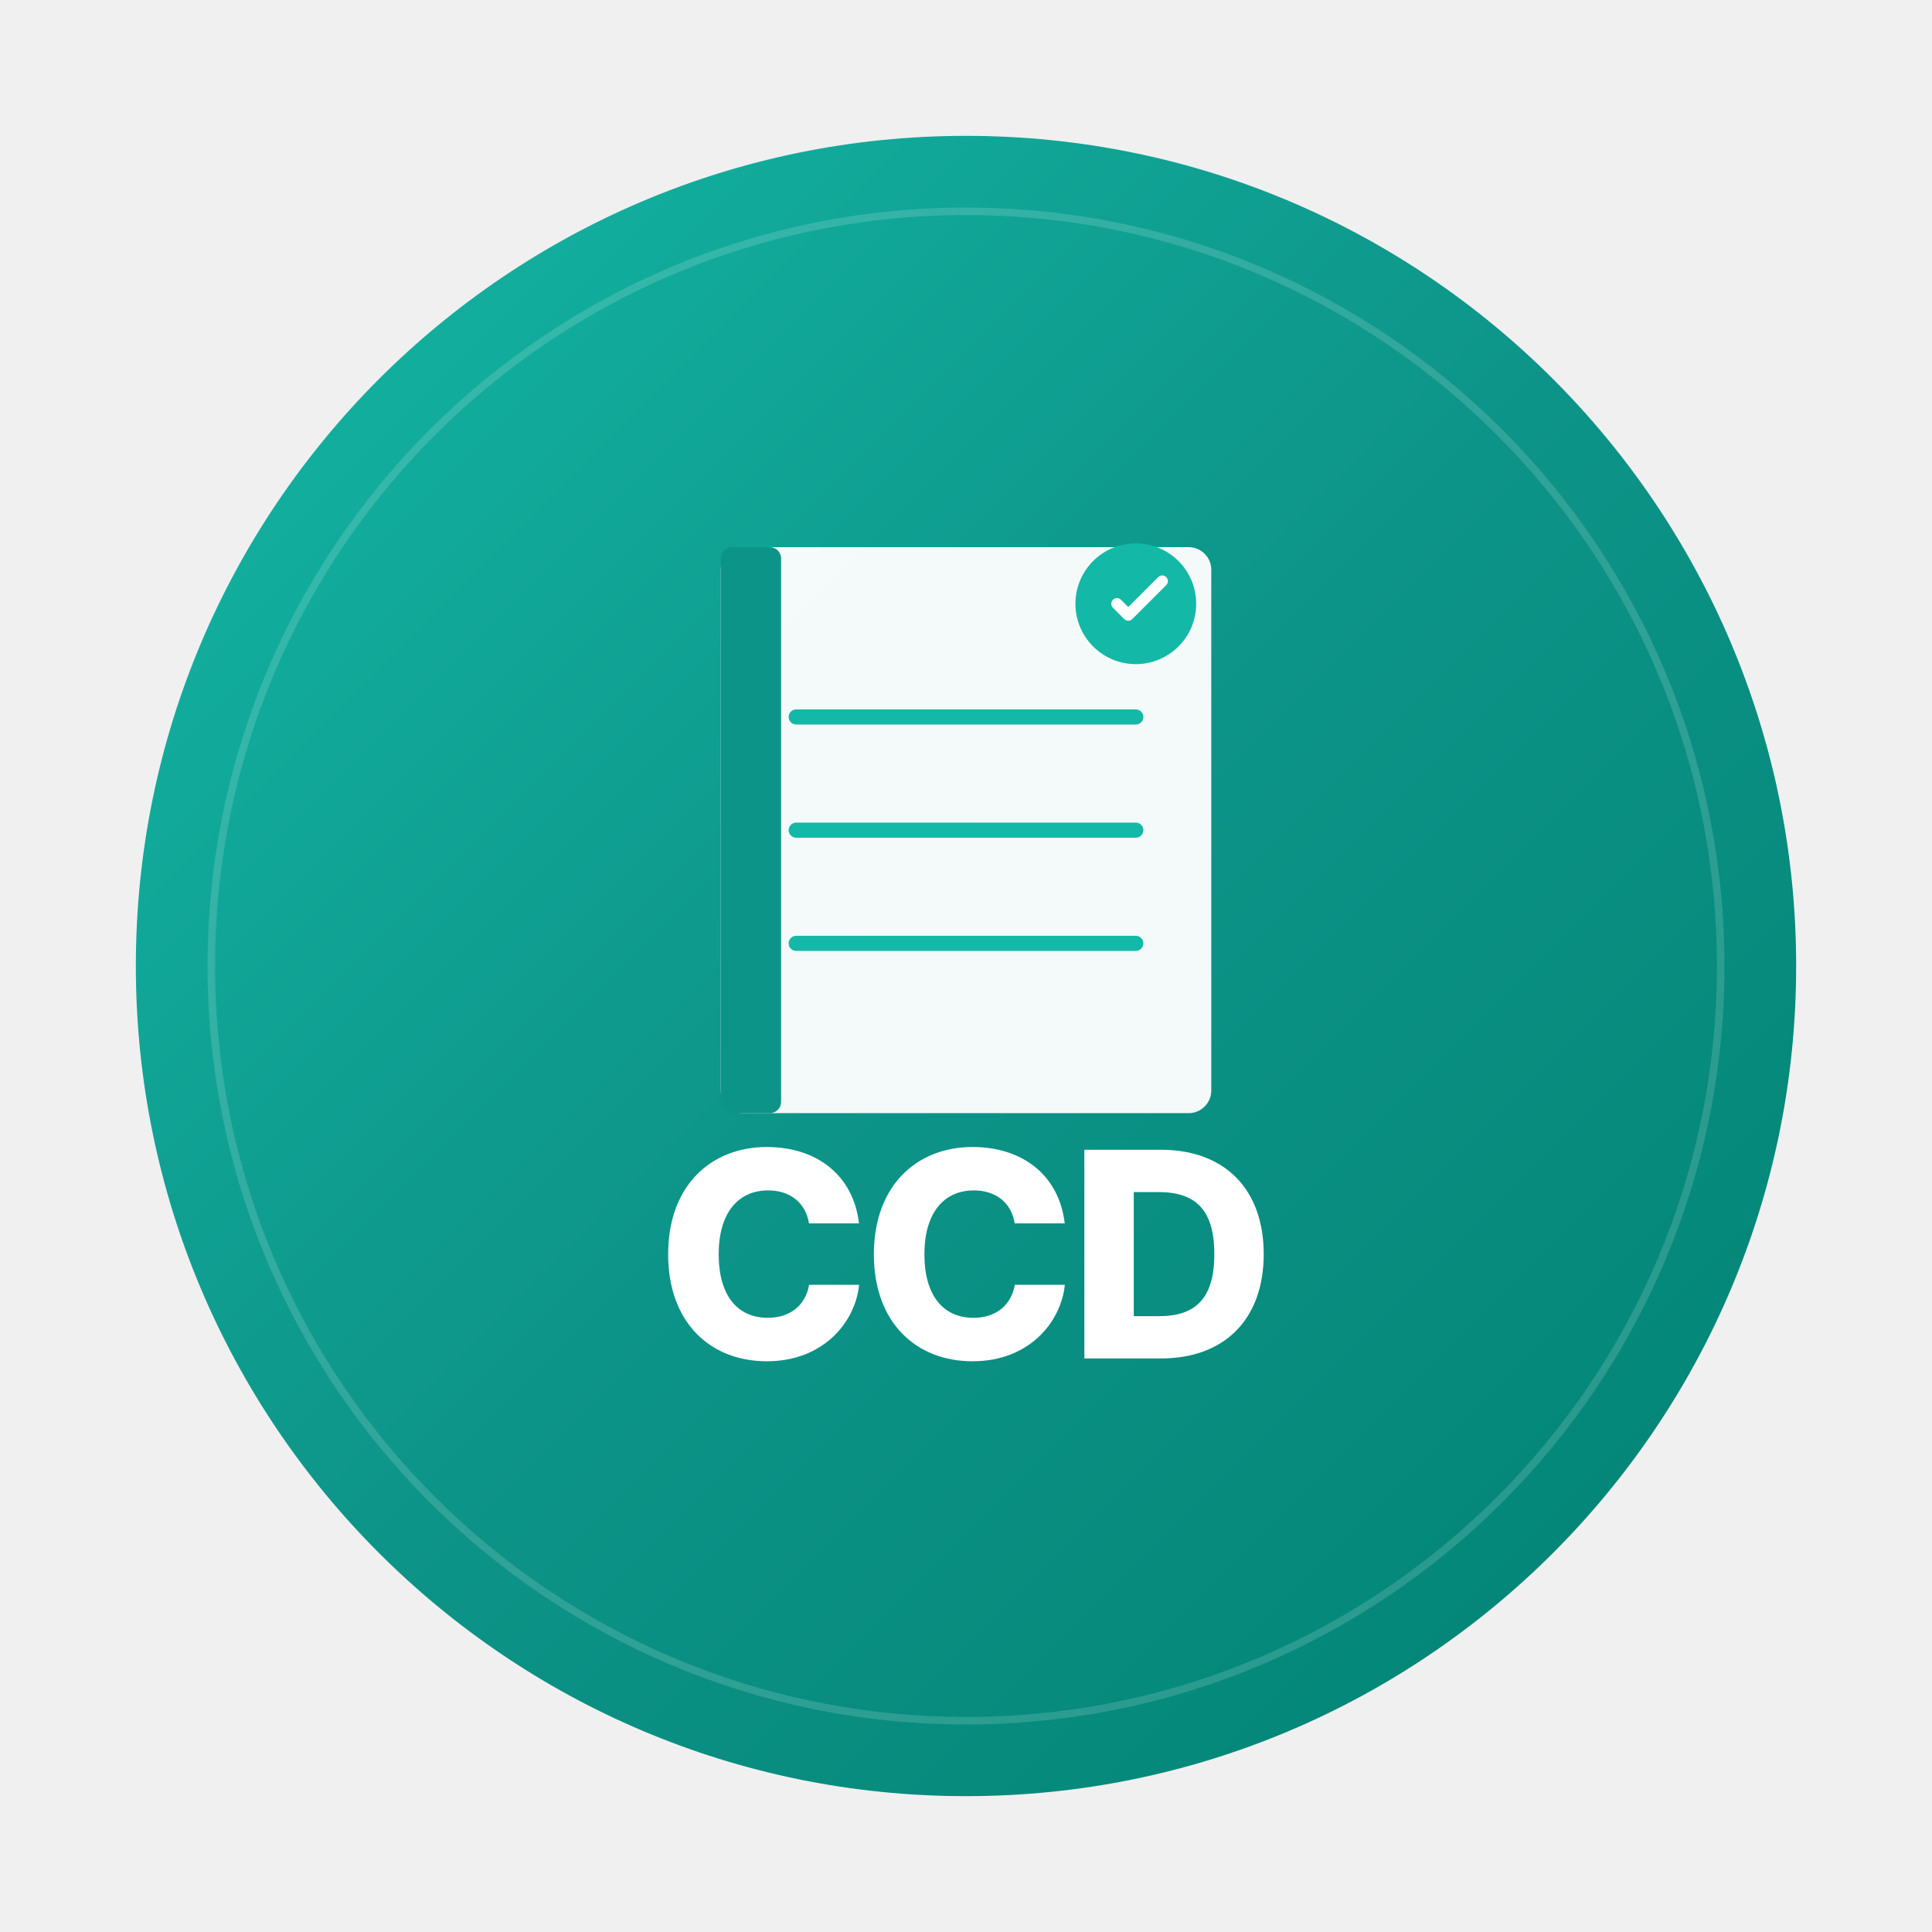
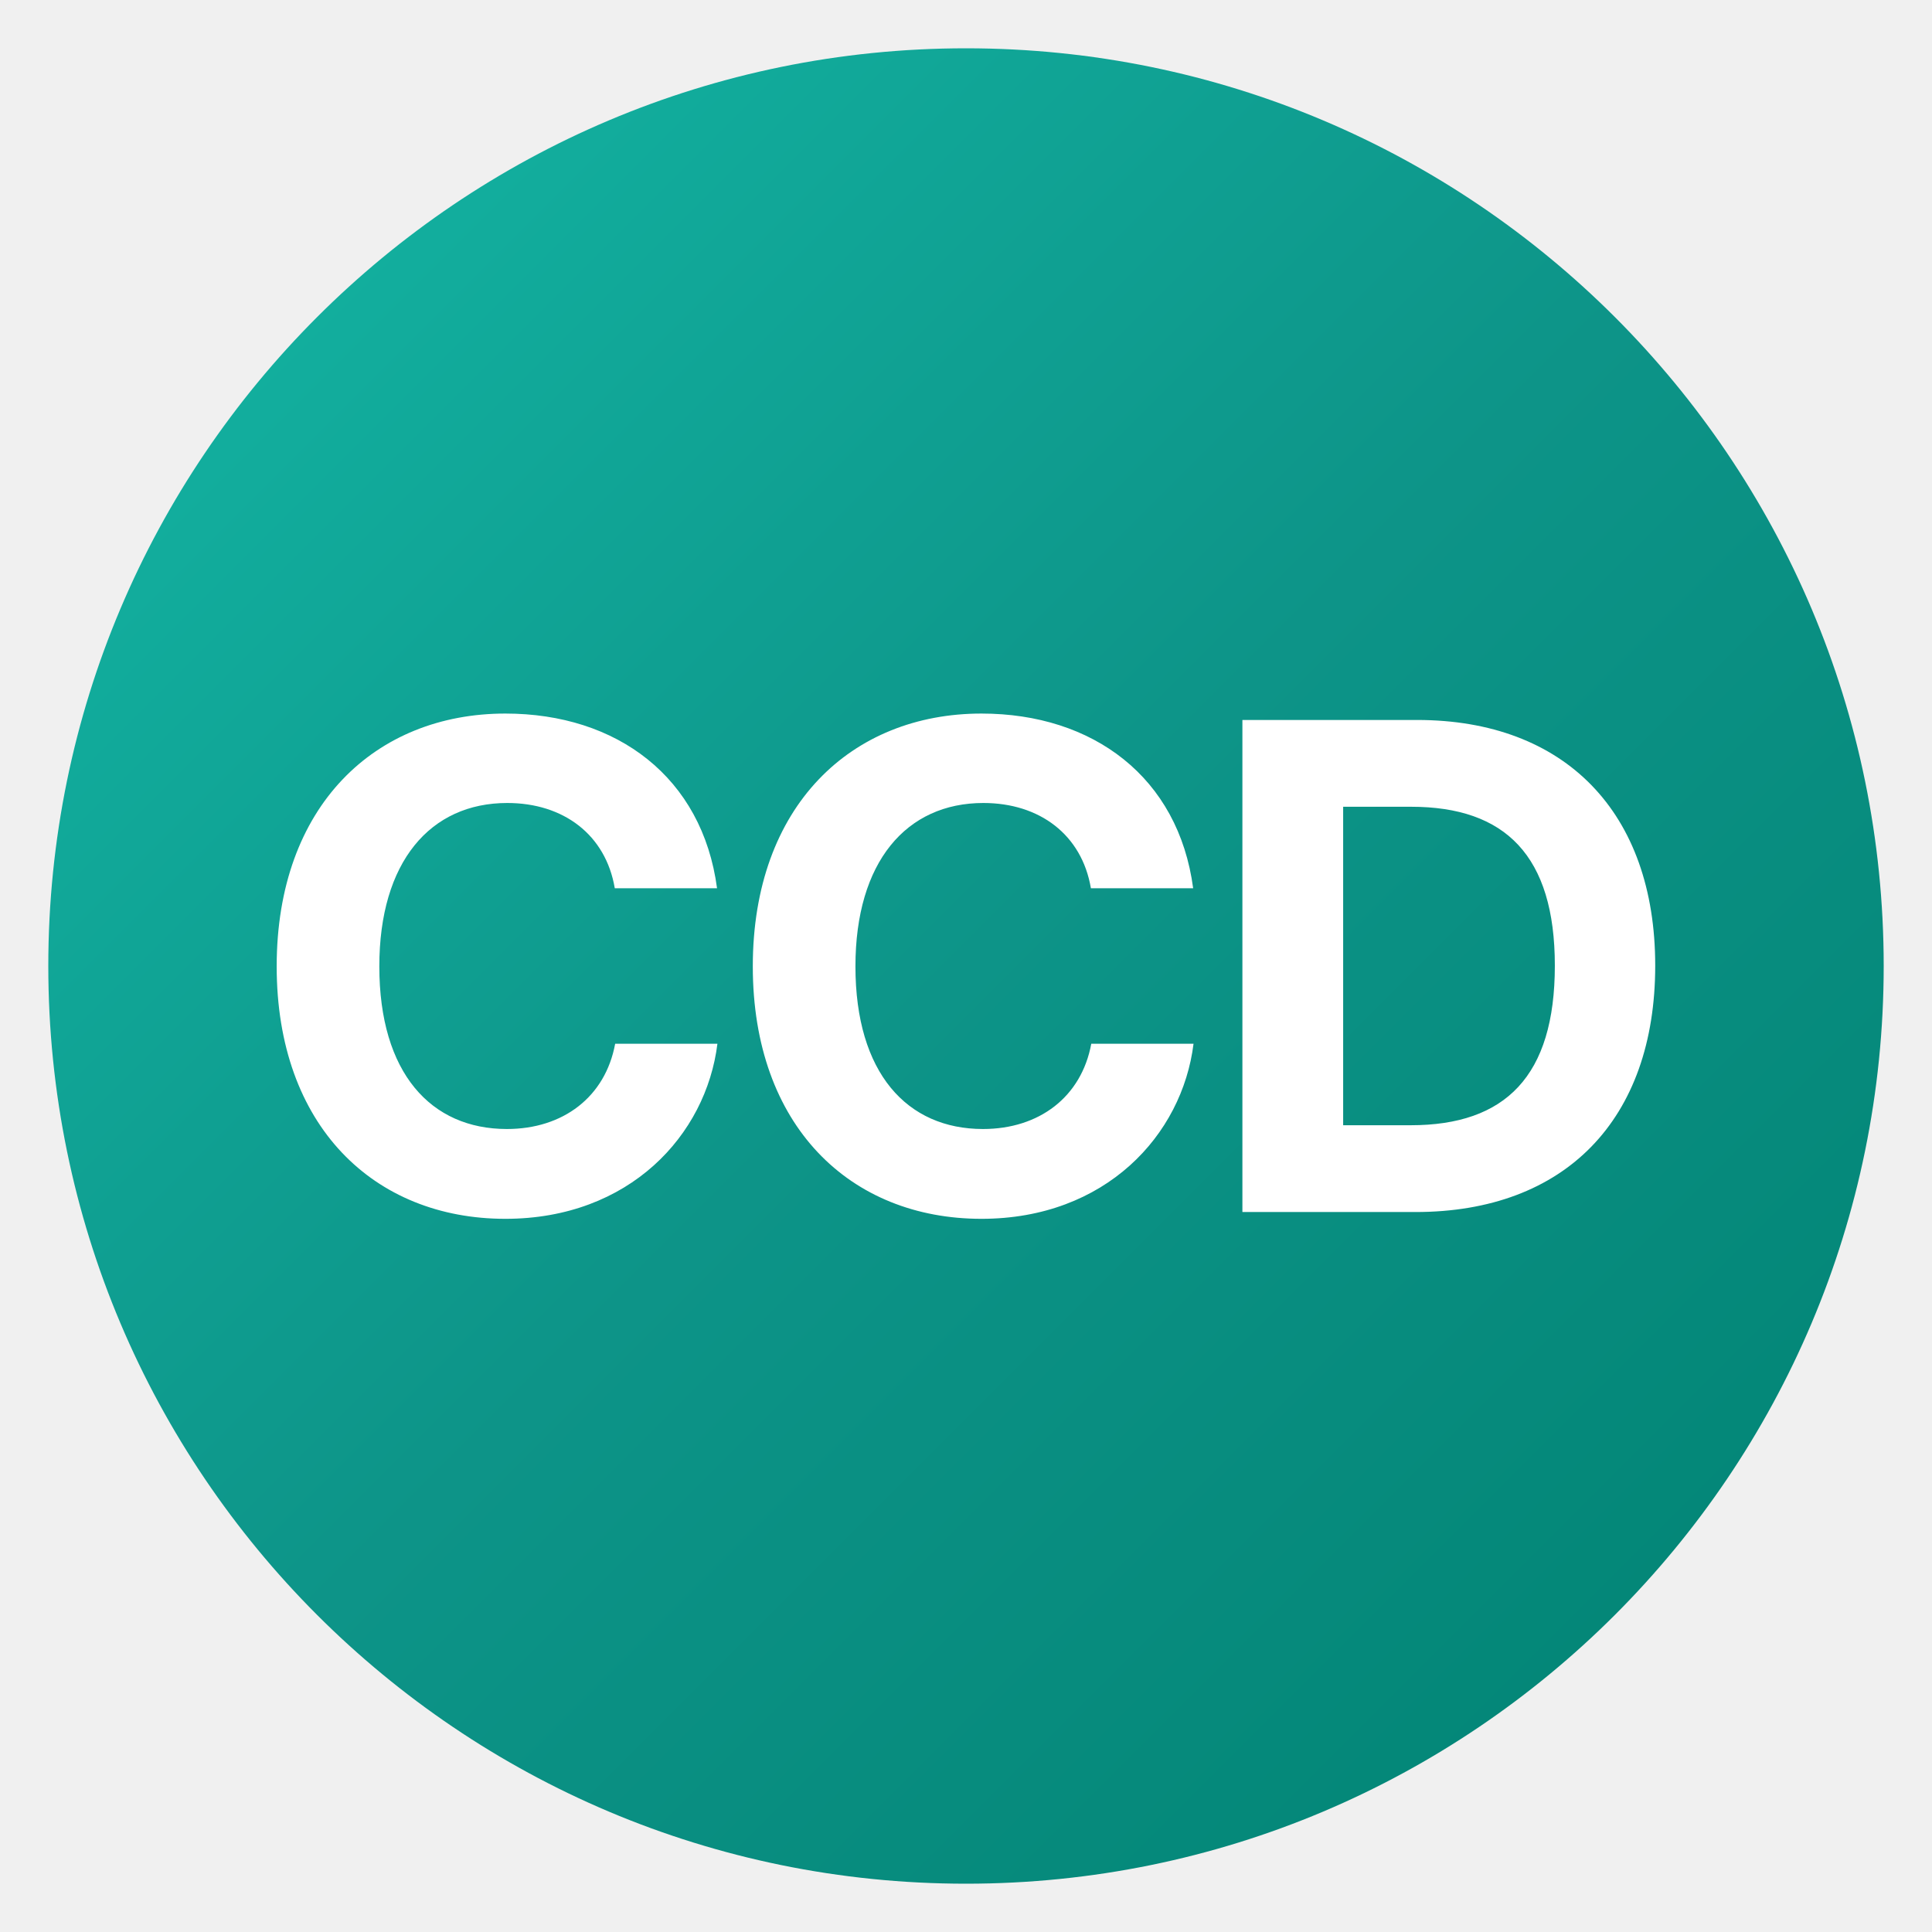
- <svg xmlns="http://www.w3.org/2000/svg" viewBox="0 0 512 512">
+ <svg xmlns="http://www.w3.org/2000/svg" viewBox="0 0 80 80">
  <defs>
    <linearGradient id="tealGradient" x1="0%" y1="0%" x2="100%" y2="100%">
      <stop offset="0%" stop-color="#14B8A6" />
      <stop offset="50%" stop-color="#0D9488" />
      <stop offset="100%" stop-color="#008272" />
    </linearGradient>
  </defs>
-   <circle cx="256" cy="256" r="220" fill="url(#tealGradient)" />
-   <circle cx="256" cy="256" r="200" fill="none" stroke="rgba(255,255,255,0.15)" stroke-width="2" />
-   <g transform="translate(256, 220)">
-     <rect x="-65" y="-75" width="130" height="150" rx="6" fill="white" opacity="0.95" />
-     <line x1="-45" y1="-30" x2="45" y2="-30" stroke="#14B8A6" stroke-width="4" stroke-linecap="round" />
-     <line x1="-45" y1="0" x2="45" y2="0" stroke="#14B8A6" stroke-width="4" stroke-linecap="round" />
-     <line x1="-45" y1="30" x2="45" y2="30" stroke="#14B8A6" stroke-width="4" stroke-linecap="round" />
-     <rect x="-65" y="-75" width="16" height="150" rx="3" fill="#0D9488" />
-     <circle cx="45" cy="-60" r="16" fill="#14B8A6" />
-     <path d="M 40 -60 L 43 -57 L 52 -66" stroke="white" stroke-width="3" fill="none" stroke-linecap="round" stroke-linejoin="round" />
-   </g>
-   <text x="256" y="360" text-anchor="middle" fill="white" font-size="76" font-weight="800" font-family="Inter, -apple-system, BlinkMacSystemFont, sans-serif" letter-spacing="-2">
-     CCD
-   </text>
+   <circle cx="40" cy="40" r="38" fill="url(#tealGradient)" />
+   <text x="40" y="40" text-anchor="middle" dominant-baseline="central" fill="white" font-size="28" font-weight="700" font-family="Inter, -apple-system, BlinkMacSystemFont, sans-serif" letter-spacing="-1">CCD</text>
</svg>
